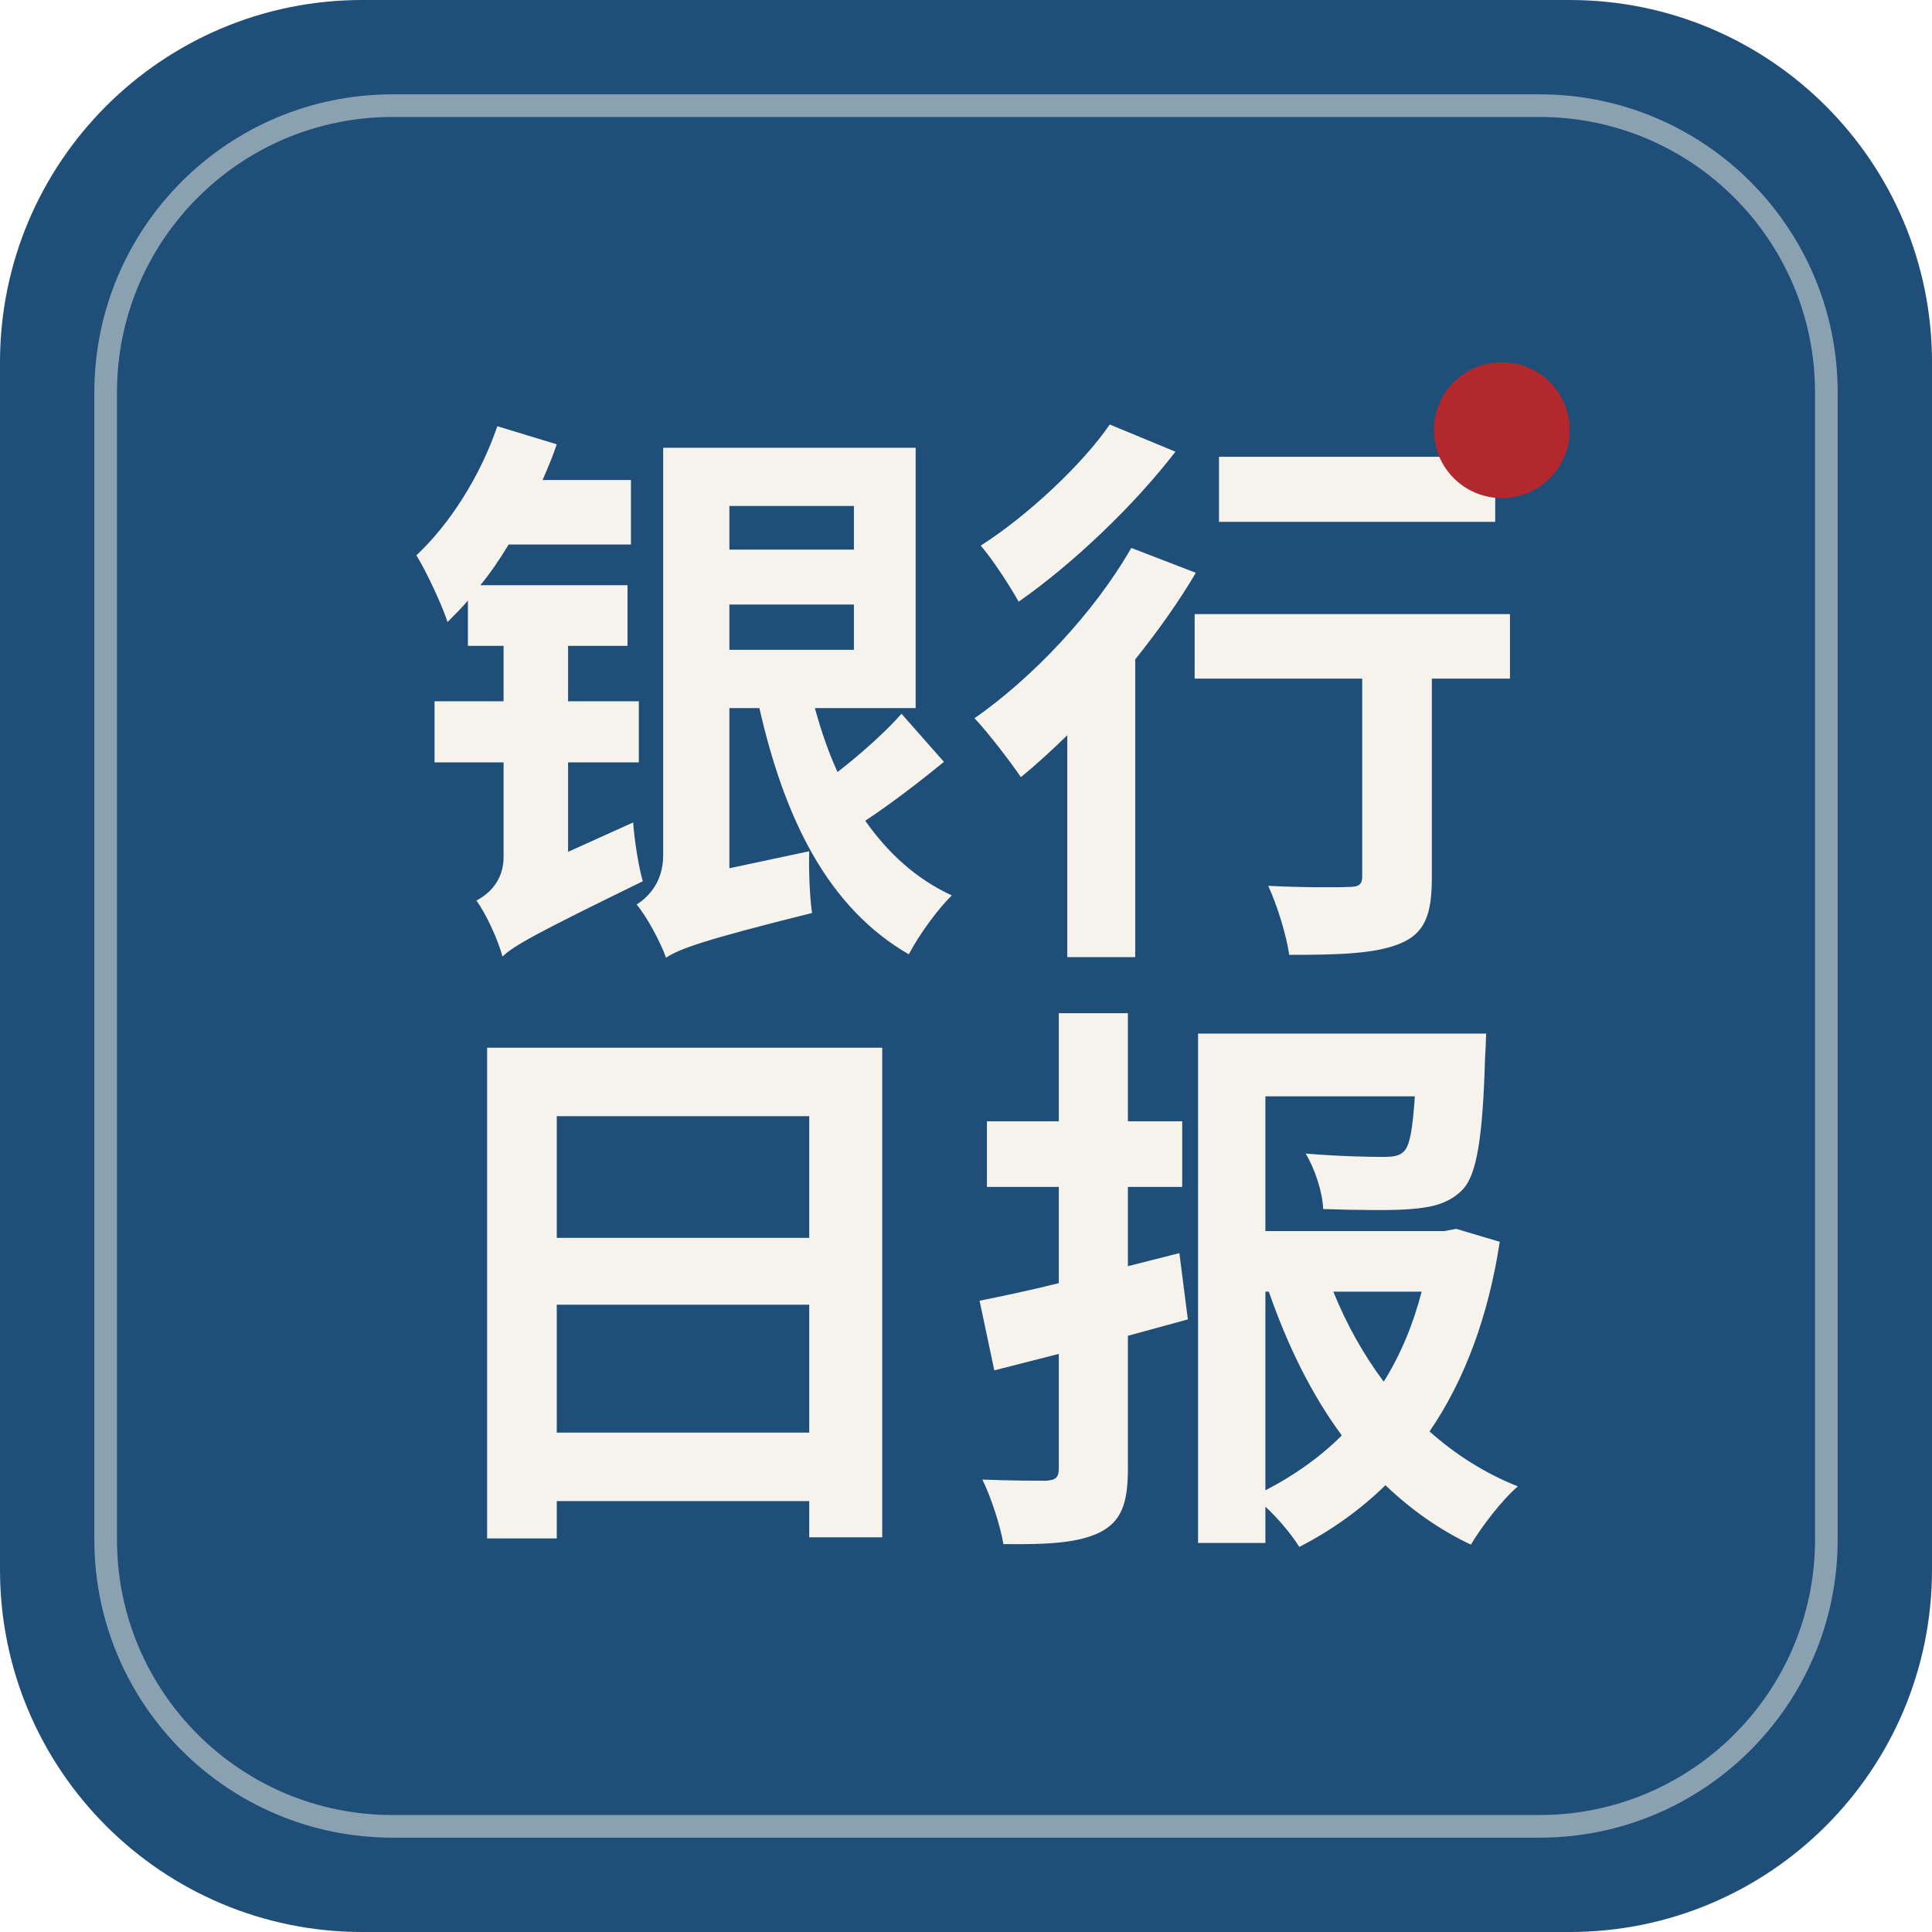
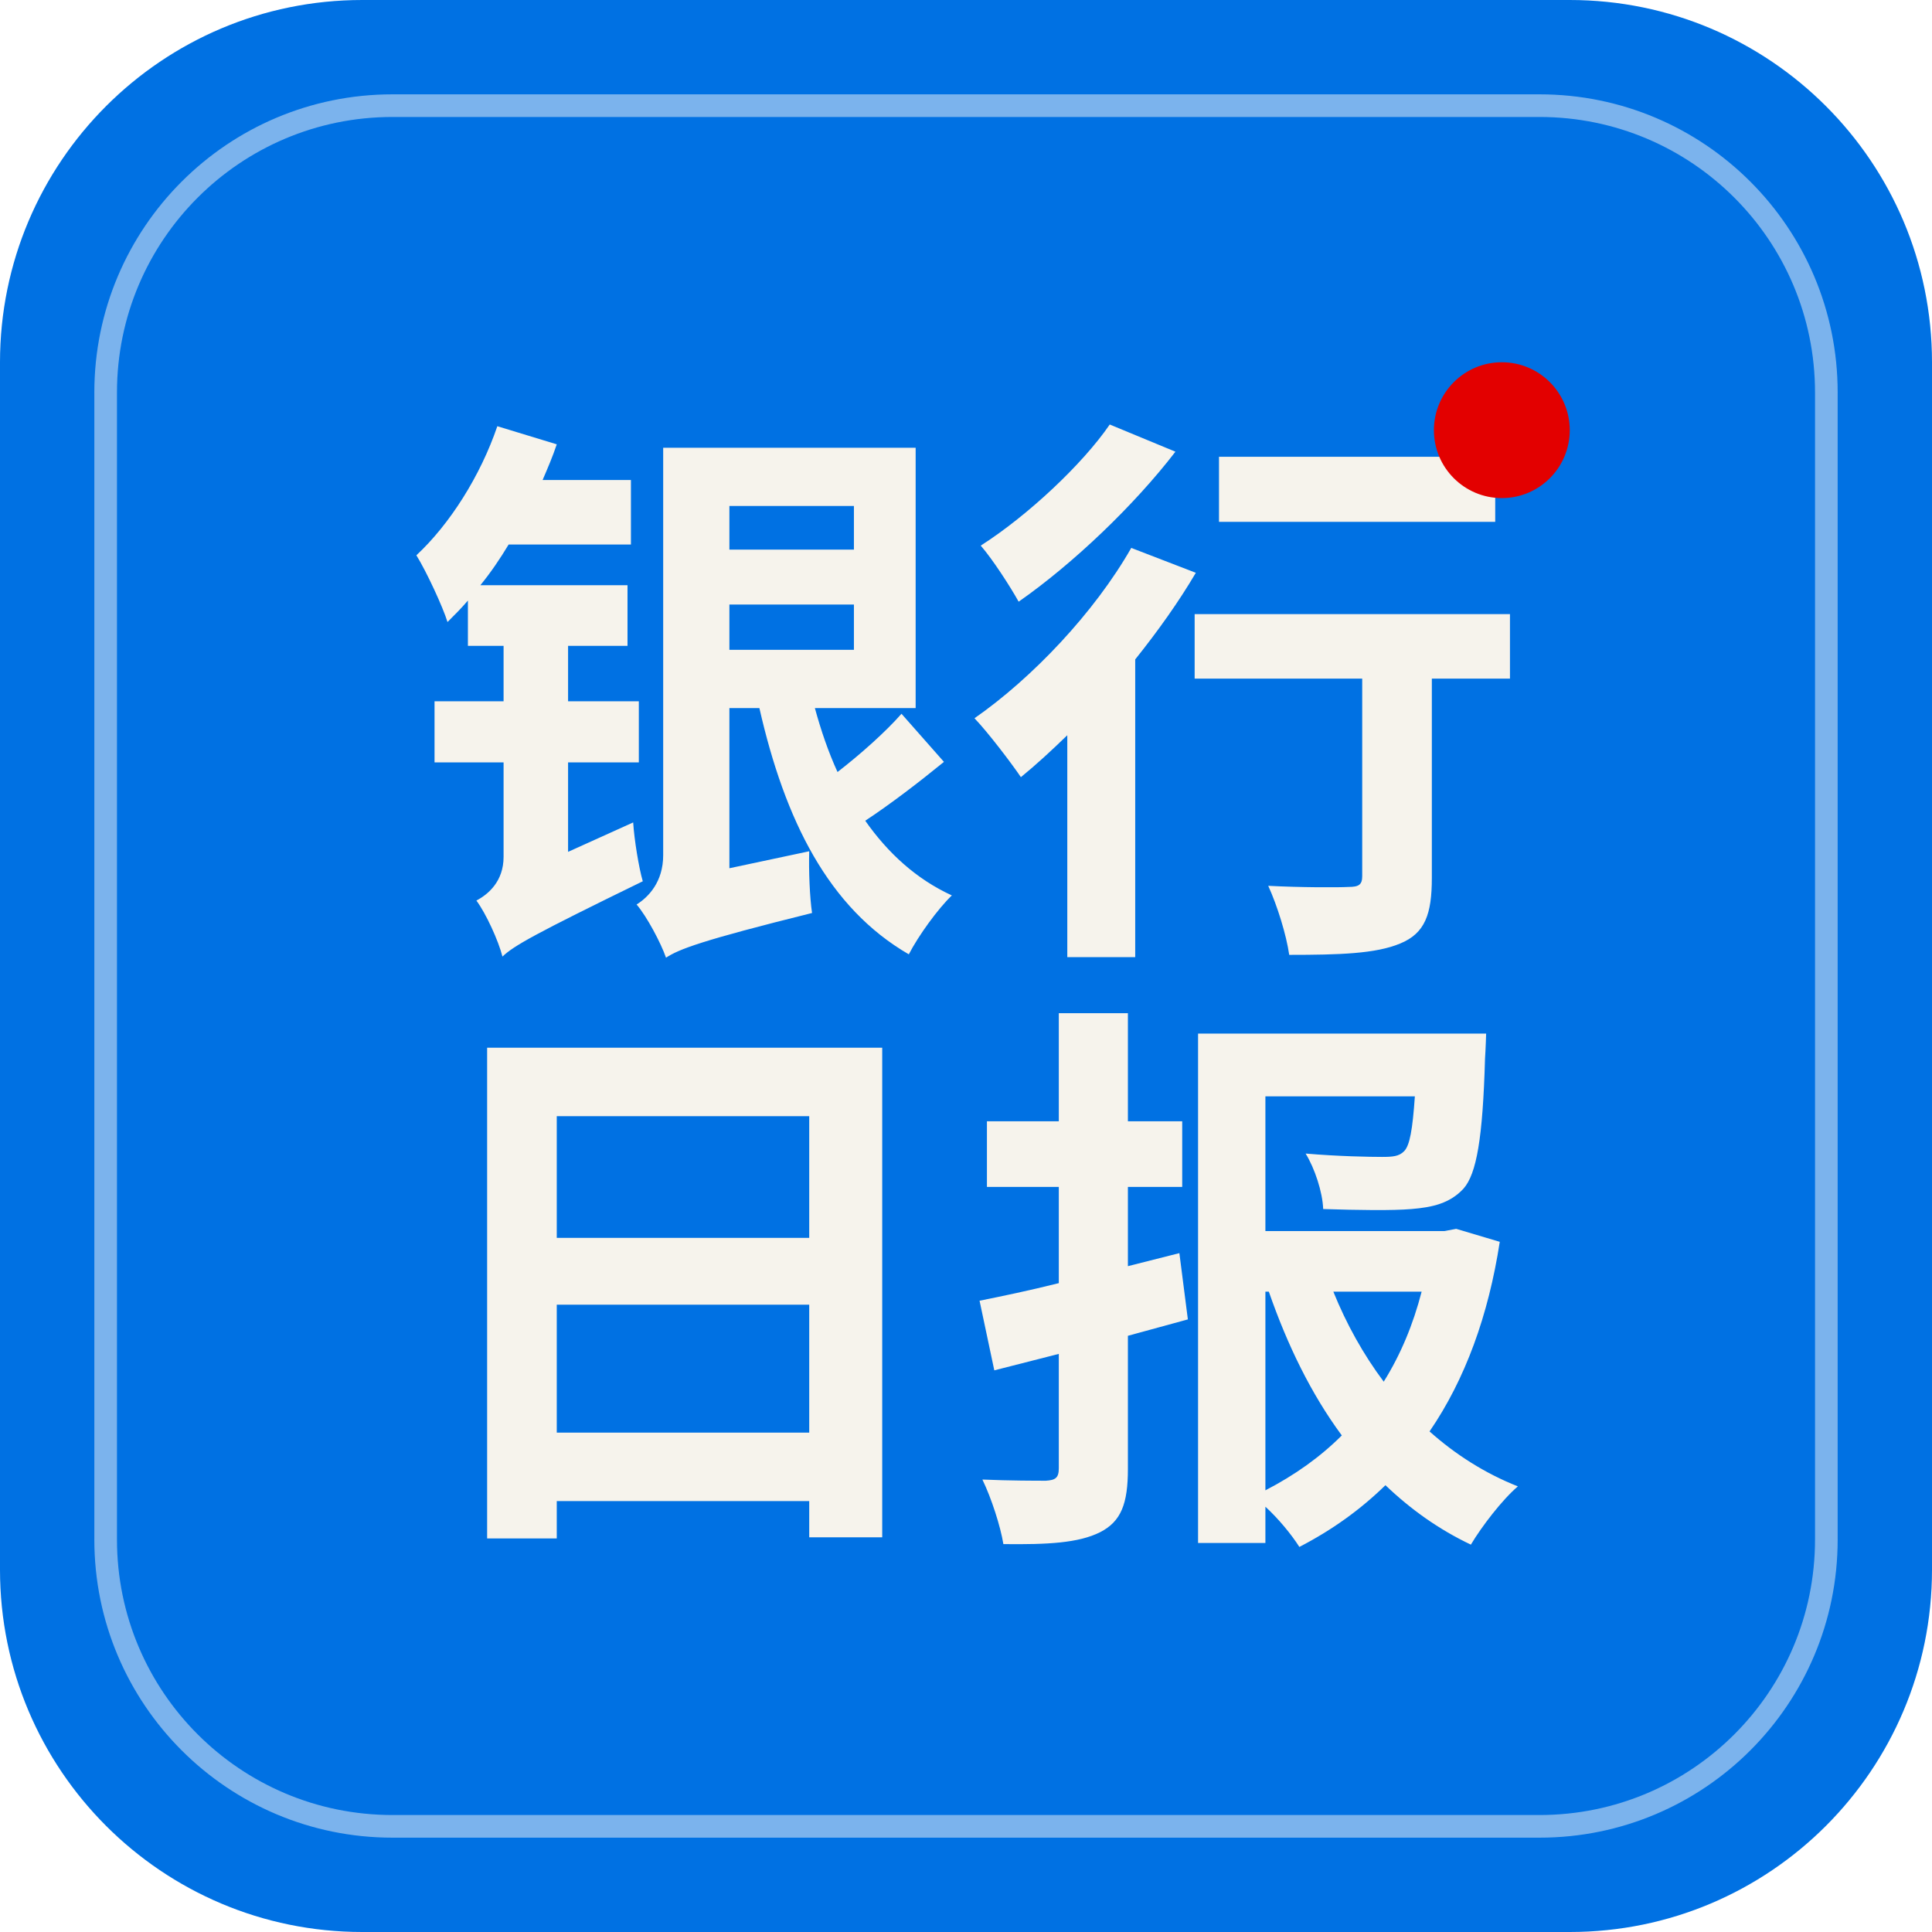
<svg xmlns="http://www.w3.org/2000/svg" viewBox="0 0 512 512">
-   <rect width="512" height="512" rx="96" fill="#1F4E79" />
-   <rect x="28" y="28" width="456" height="456" rx="76" fill="none" stroke="#F6F3EC" stroke-width="6" opacity=".5" />
-   <text x="256" y="240" font-family="Georgia,'Songti SC',serif" font-size="150" font-weight="700" fill="#F6F3EC" text-anchor="middle">银行</text>
-   <text x="256" y="396" font-family="Georgia,'Songti SC',serif" font-size="150" font-weight="700" fill="#F6F3EC" text-anchor="middle">日报</text>
-   <circle cx="398" cy="114" r="18" fill="#B3282D" />
+   <rect width="512" height="512" rx="96" fill="#0071E3" />
+   <rect x="28" y="28" width="456" height="456" rx="76" fill="none" stroke="#F5F5F7" stroke-width="6" opacity=".5" />
+   <text x="256" y="240" font-family="-apple-system,'PingFang SC',sans-serif" font-size="150" font-weight="700" fill="#F6F3EC" text-anchor="middle">银行</text>
+   <text x="256" y="396" font-family="-apple-system,'PingFang SC',sans-serif" font-size="150" font-weight="700" fill="#F6F3EC" text-anchor="middle">日报</text>
+   <circle cx="398" cy="114" r="18" fill="#E30000" />
</svg>
